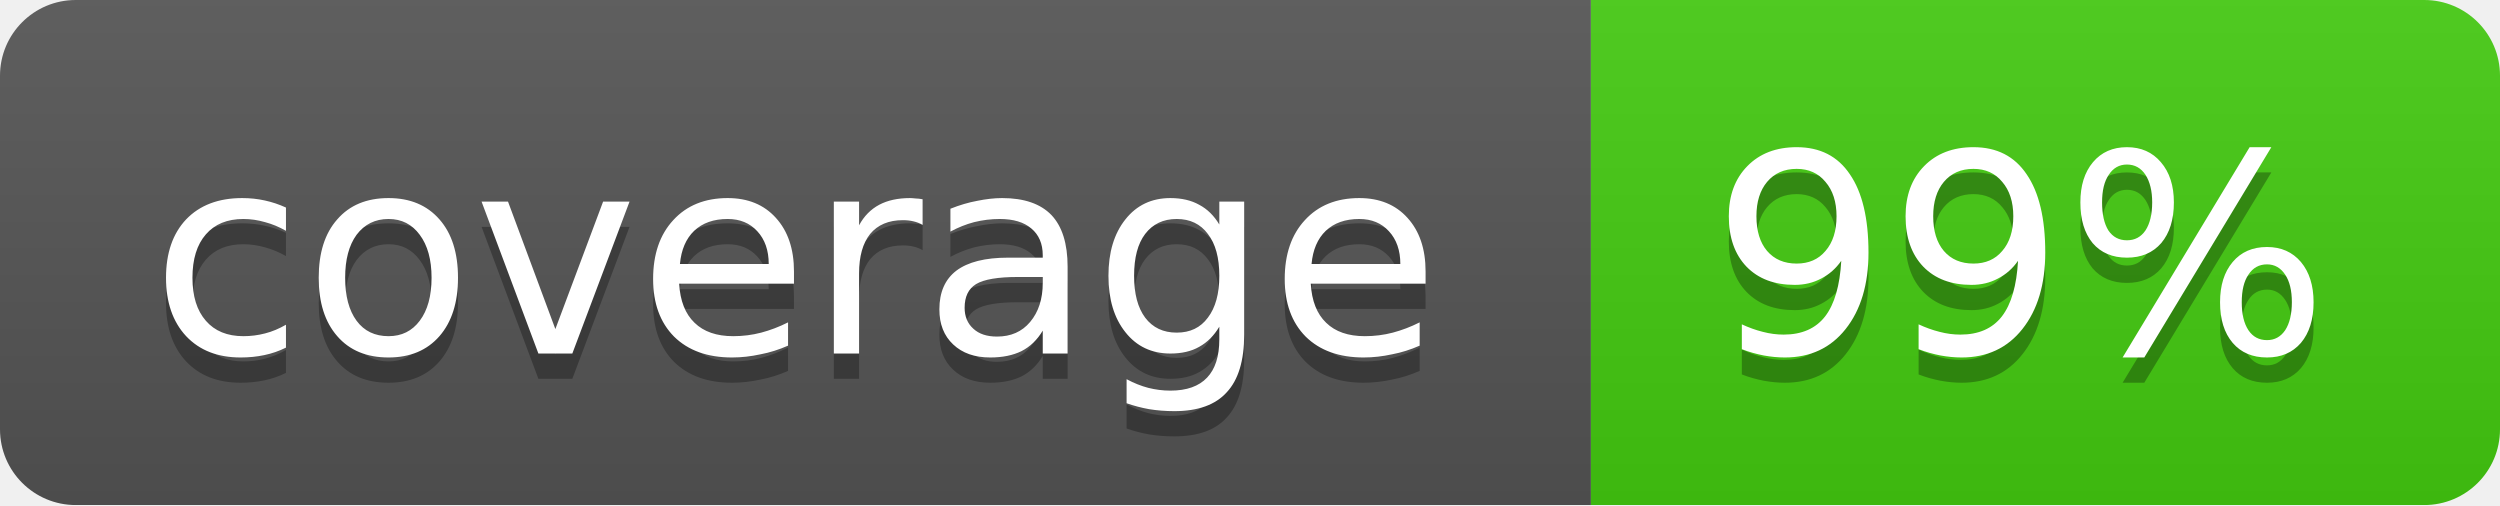
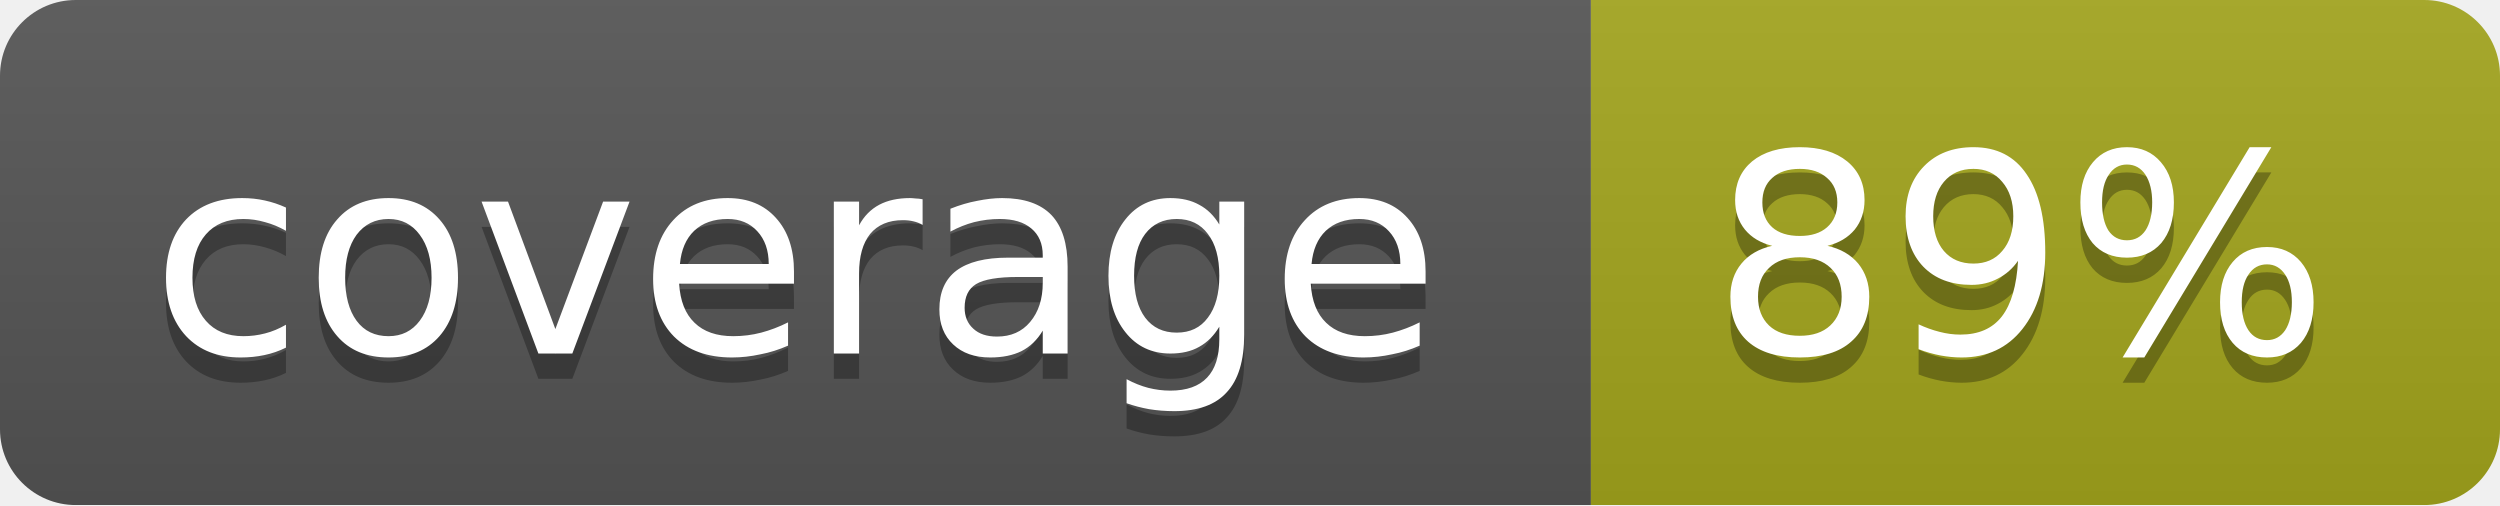
<svg xmlns="http://www.w3.org/2000/svg" width="99" height="20">
  <linearGradient id="b" x2="0" y2="100%">
    <stop offset="0" stop-color="#bbb" stop-opacity=".1" />
    <stop offset="1" stop-opacity=".1" />
  </linearGradient>
  <mask id="a">
    <rect width="99" height="20" rx="3" fill="#fff" />
  </mask>
  <g mask="url(#a)">
    <path fill="#555" d="M0 0h63v20H0z" />
-     <path fill="#4c1" d="M63 0h36v20H63z" />
+     <path fill="#a4a61d" d="M63 0h36v20H63z" />
    <path fill="url(#b)" d="M0 0h99v20H0z" />
  </g>
  <g fill="#fff" text-anchor="middle" font-family="DejaVu Sans,Verdana,Geneva,sans-serif" font-size="11">
    <text x="31.5" y="15" fill="#010101" fill-opacity=".3">coverage</text>
    <text x="31.5" y="14">coverage</text>
-     <text x="80" y="15" fill="#010101" fill-opacity=".3">99%</text>
-     <text x="80" y="14">99%</text>
+     <text x="80" y="15" fill="#010101" fill-opacity=".3">89%</text>
+     <text x="80" y="14">89%</text>
  </g>
</svg>
